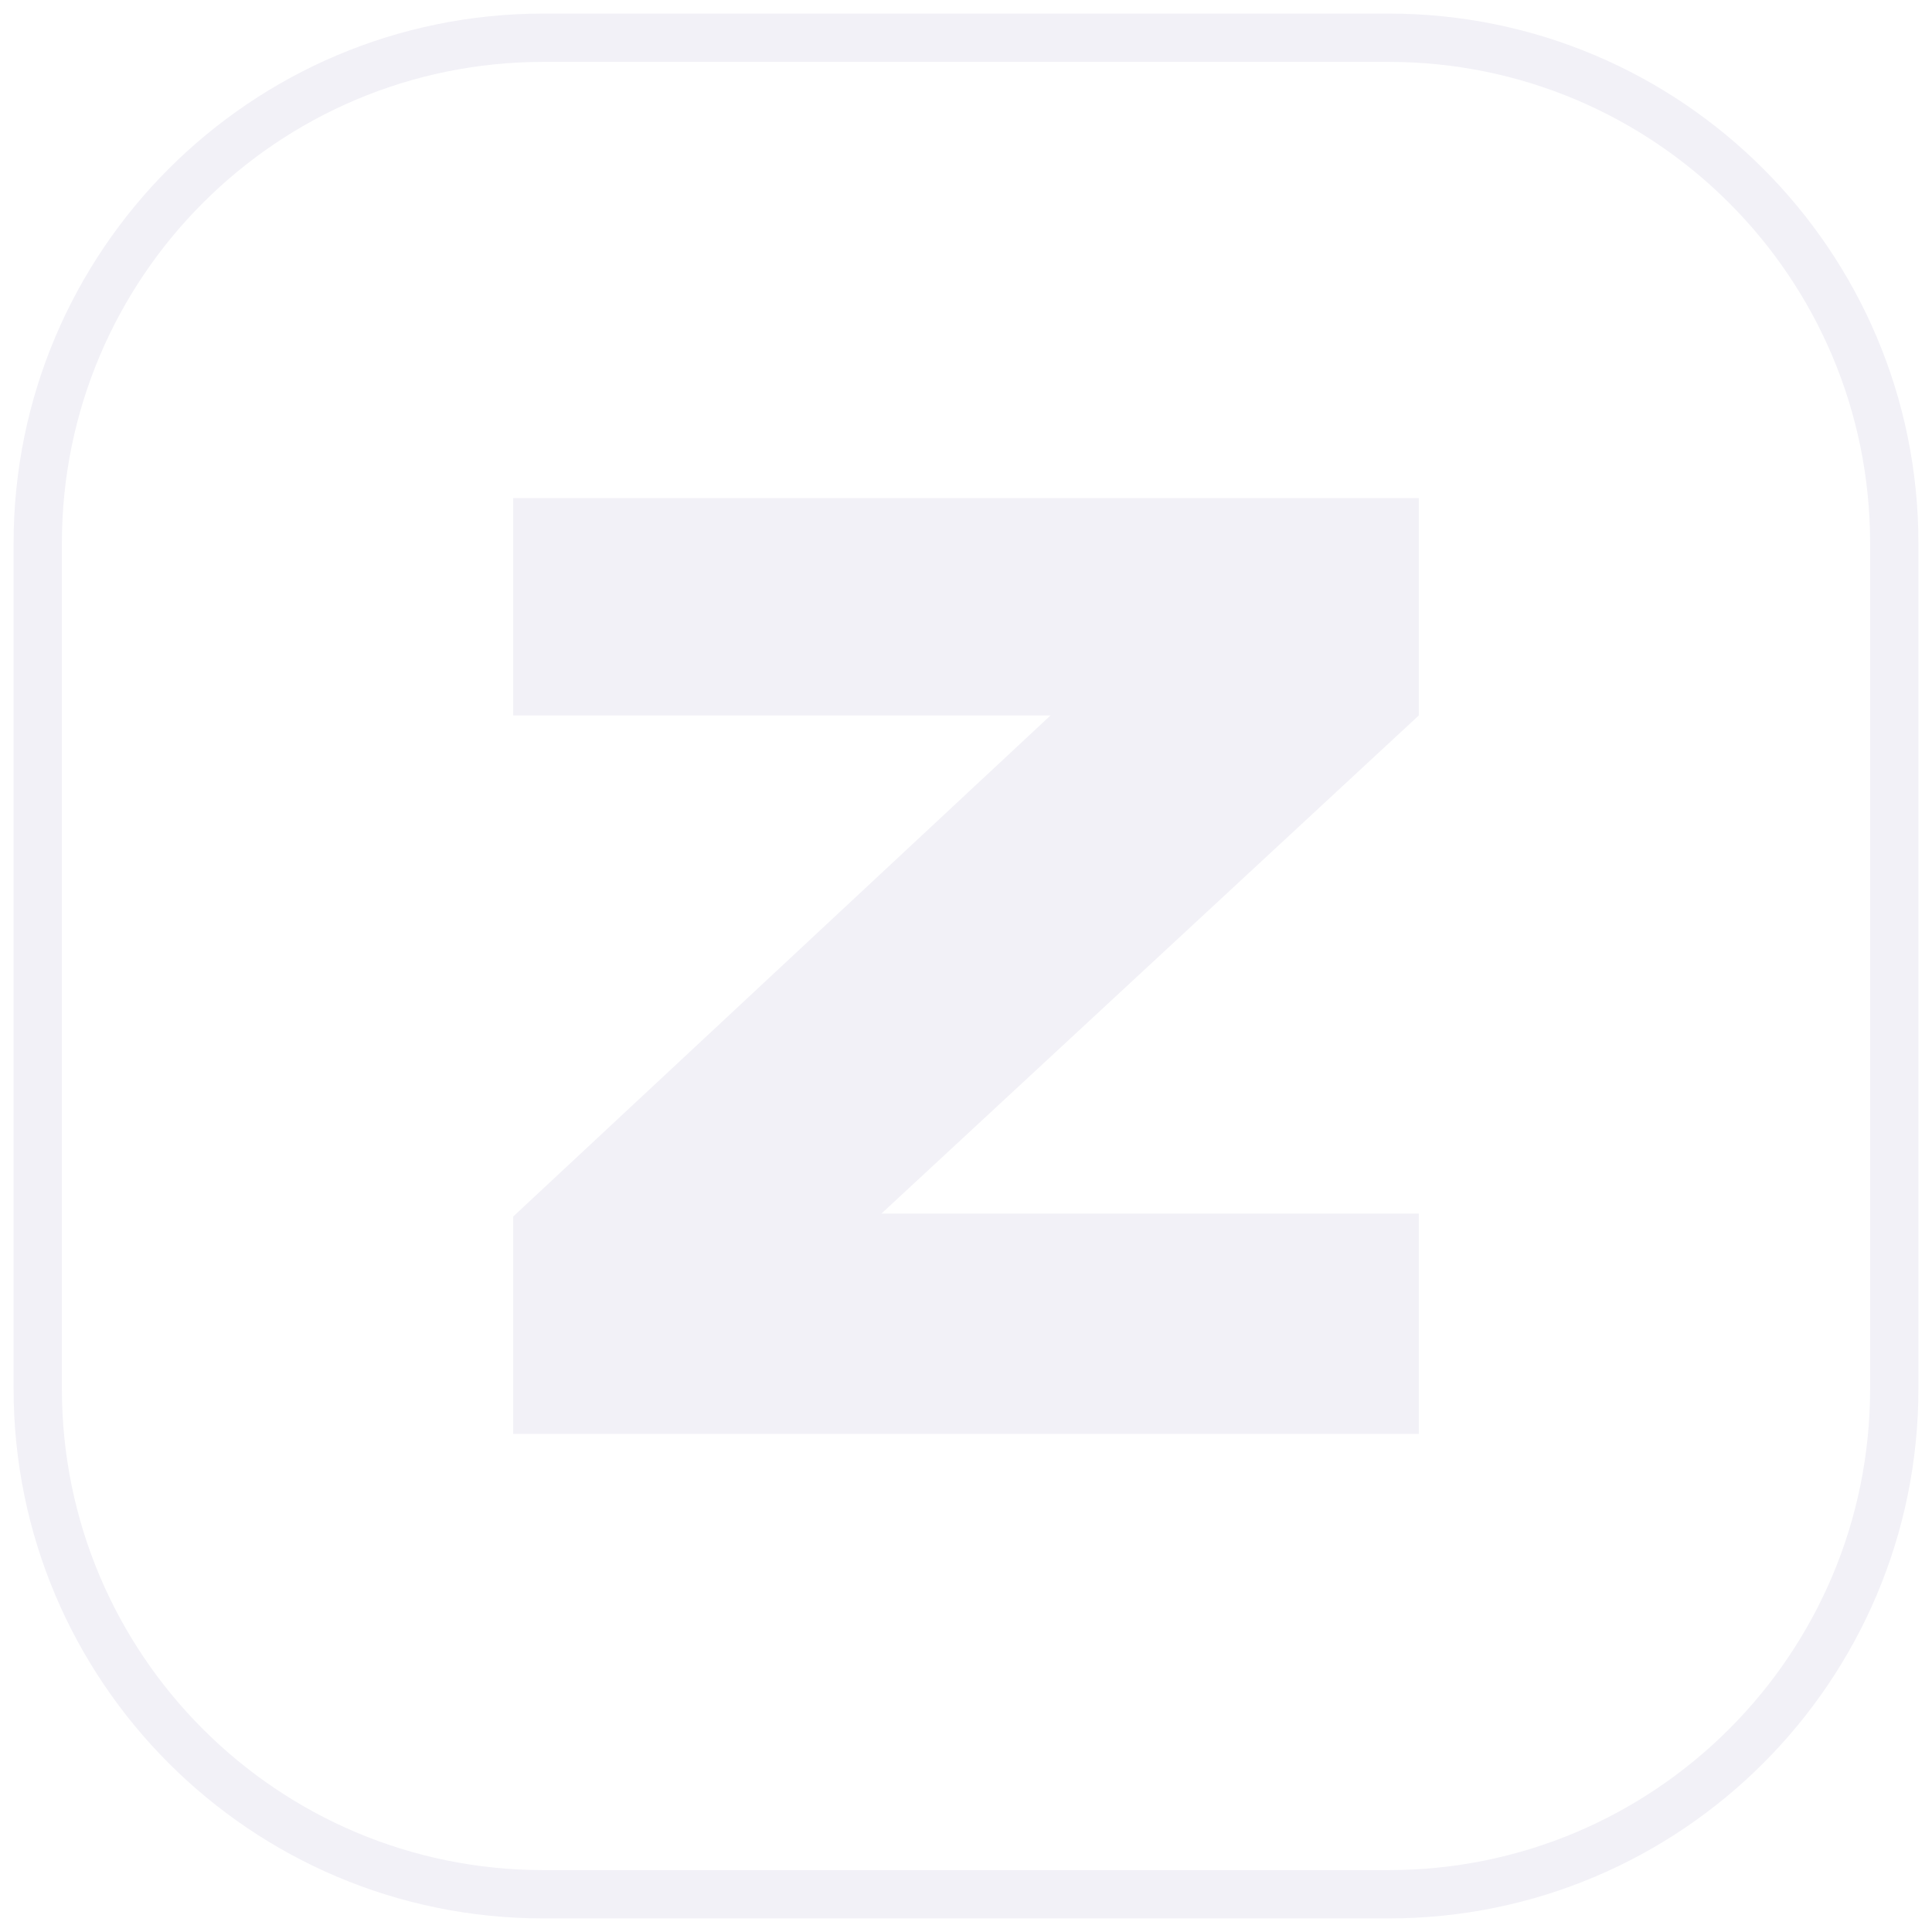
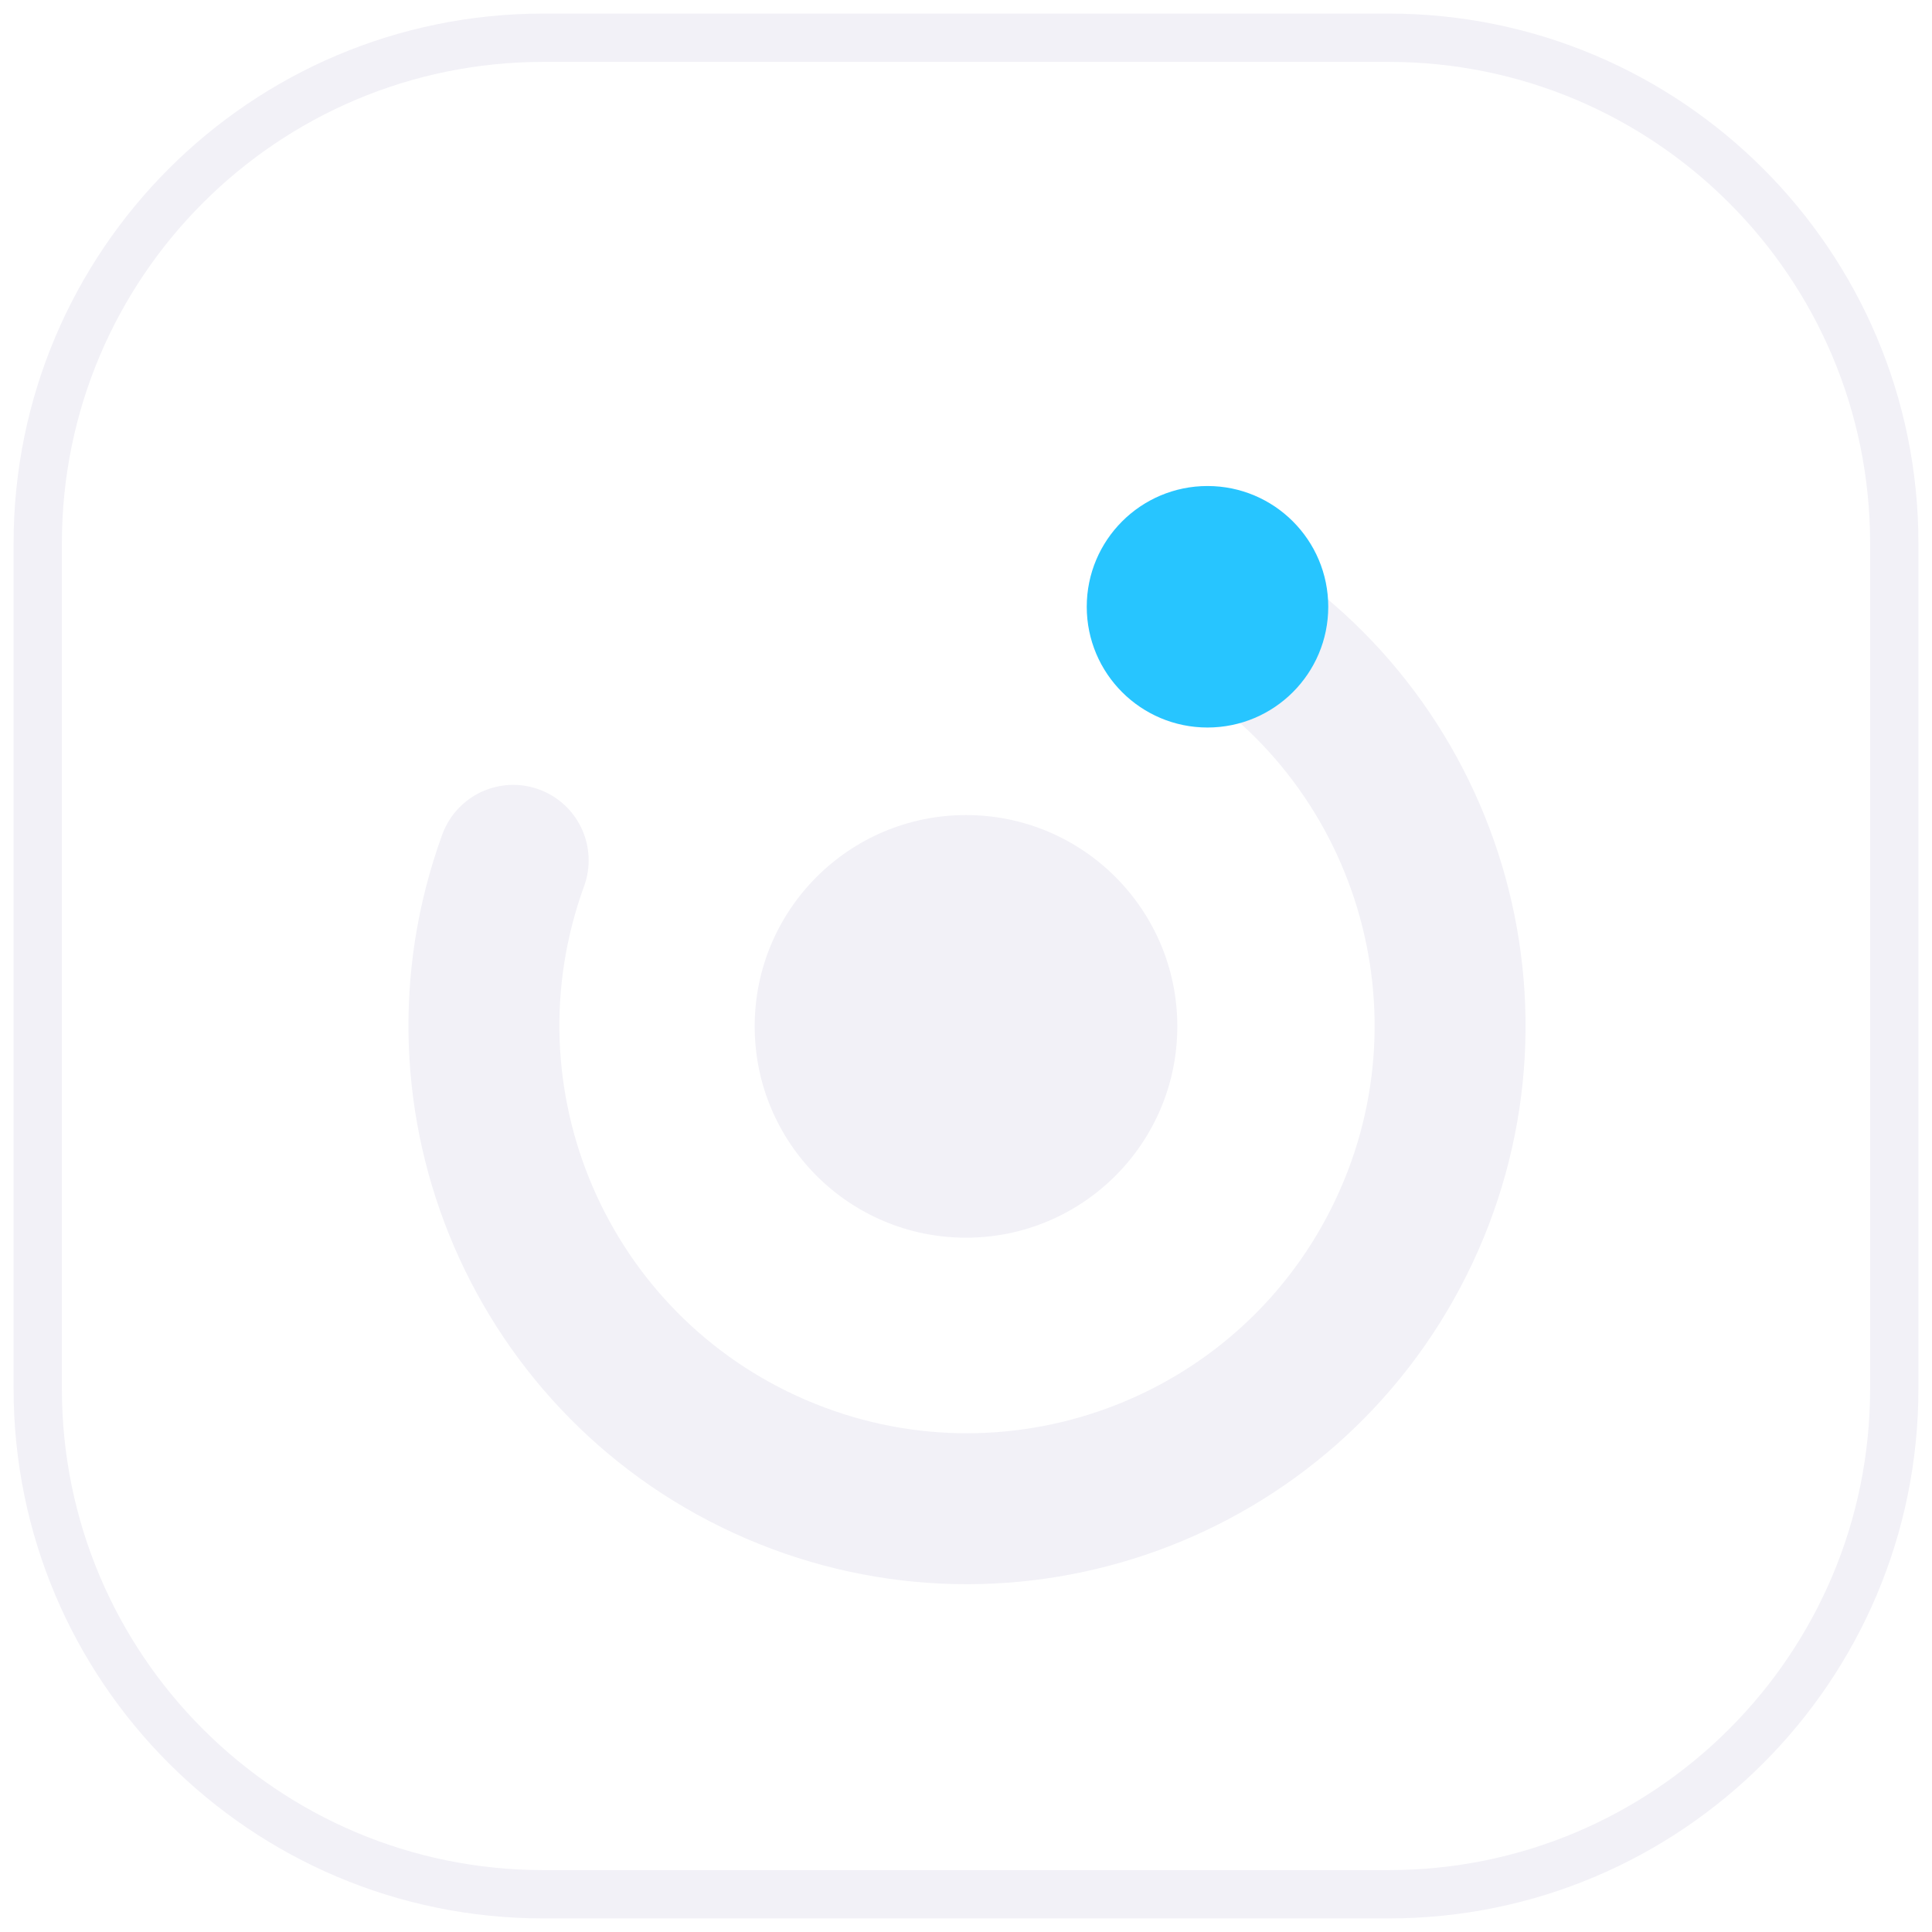
<svg xmlns="http://www.w3.org/2000/svg" viewBox="0 0 64 64" fill="none">
  <rect x="1.25" y="1.25" width="61.5" height="61.5" rx="16.75" stroke="#F2F1F7" stroke-width="1.6" />
-   <path fill="#F2F1F7" d="M17 16.5h30v7.2L29.2 40.2H47V47.5H17v-7.2L34.8 23.7H17V16.5z" />
+   <path d="M40 20.1 A16 16 0 1 1 17 28.5" stroke="#F2F1F7" stroke-width="5" stroke-linecap="round" fill="none" />
+   <circle cx="32" cy="34" r="7" fill="#F2F1F7" />
+   <circle cx="40" cy="20.1" r="4" fill="#27C5FF" />
</svg>
